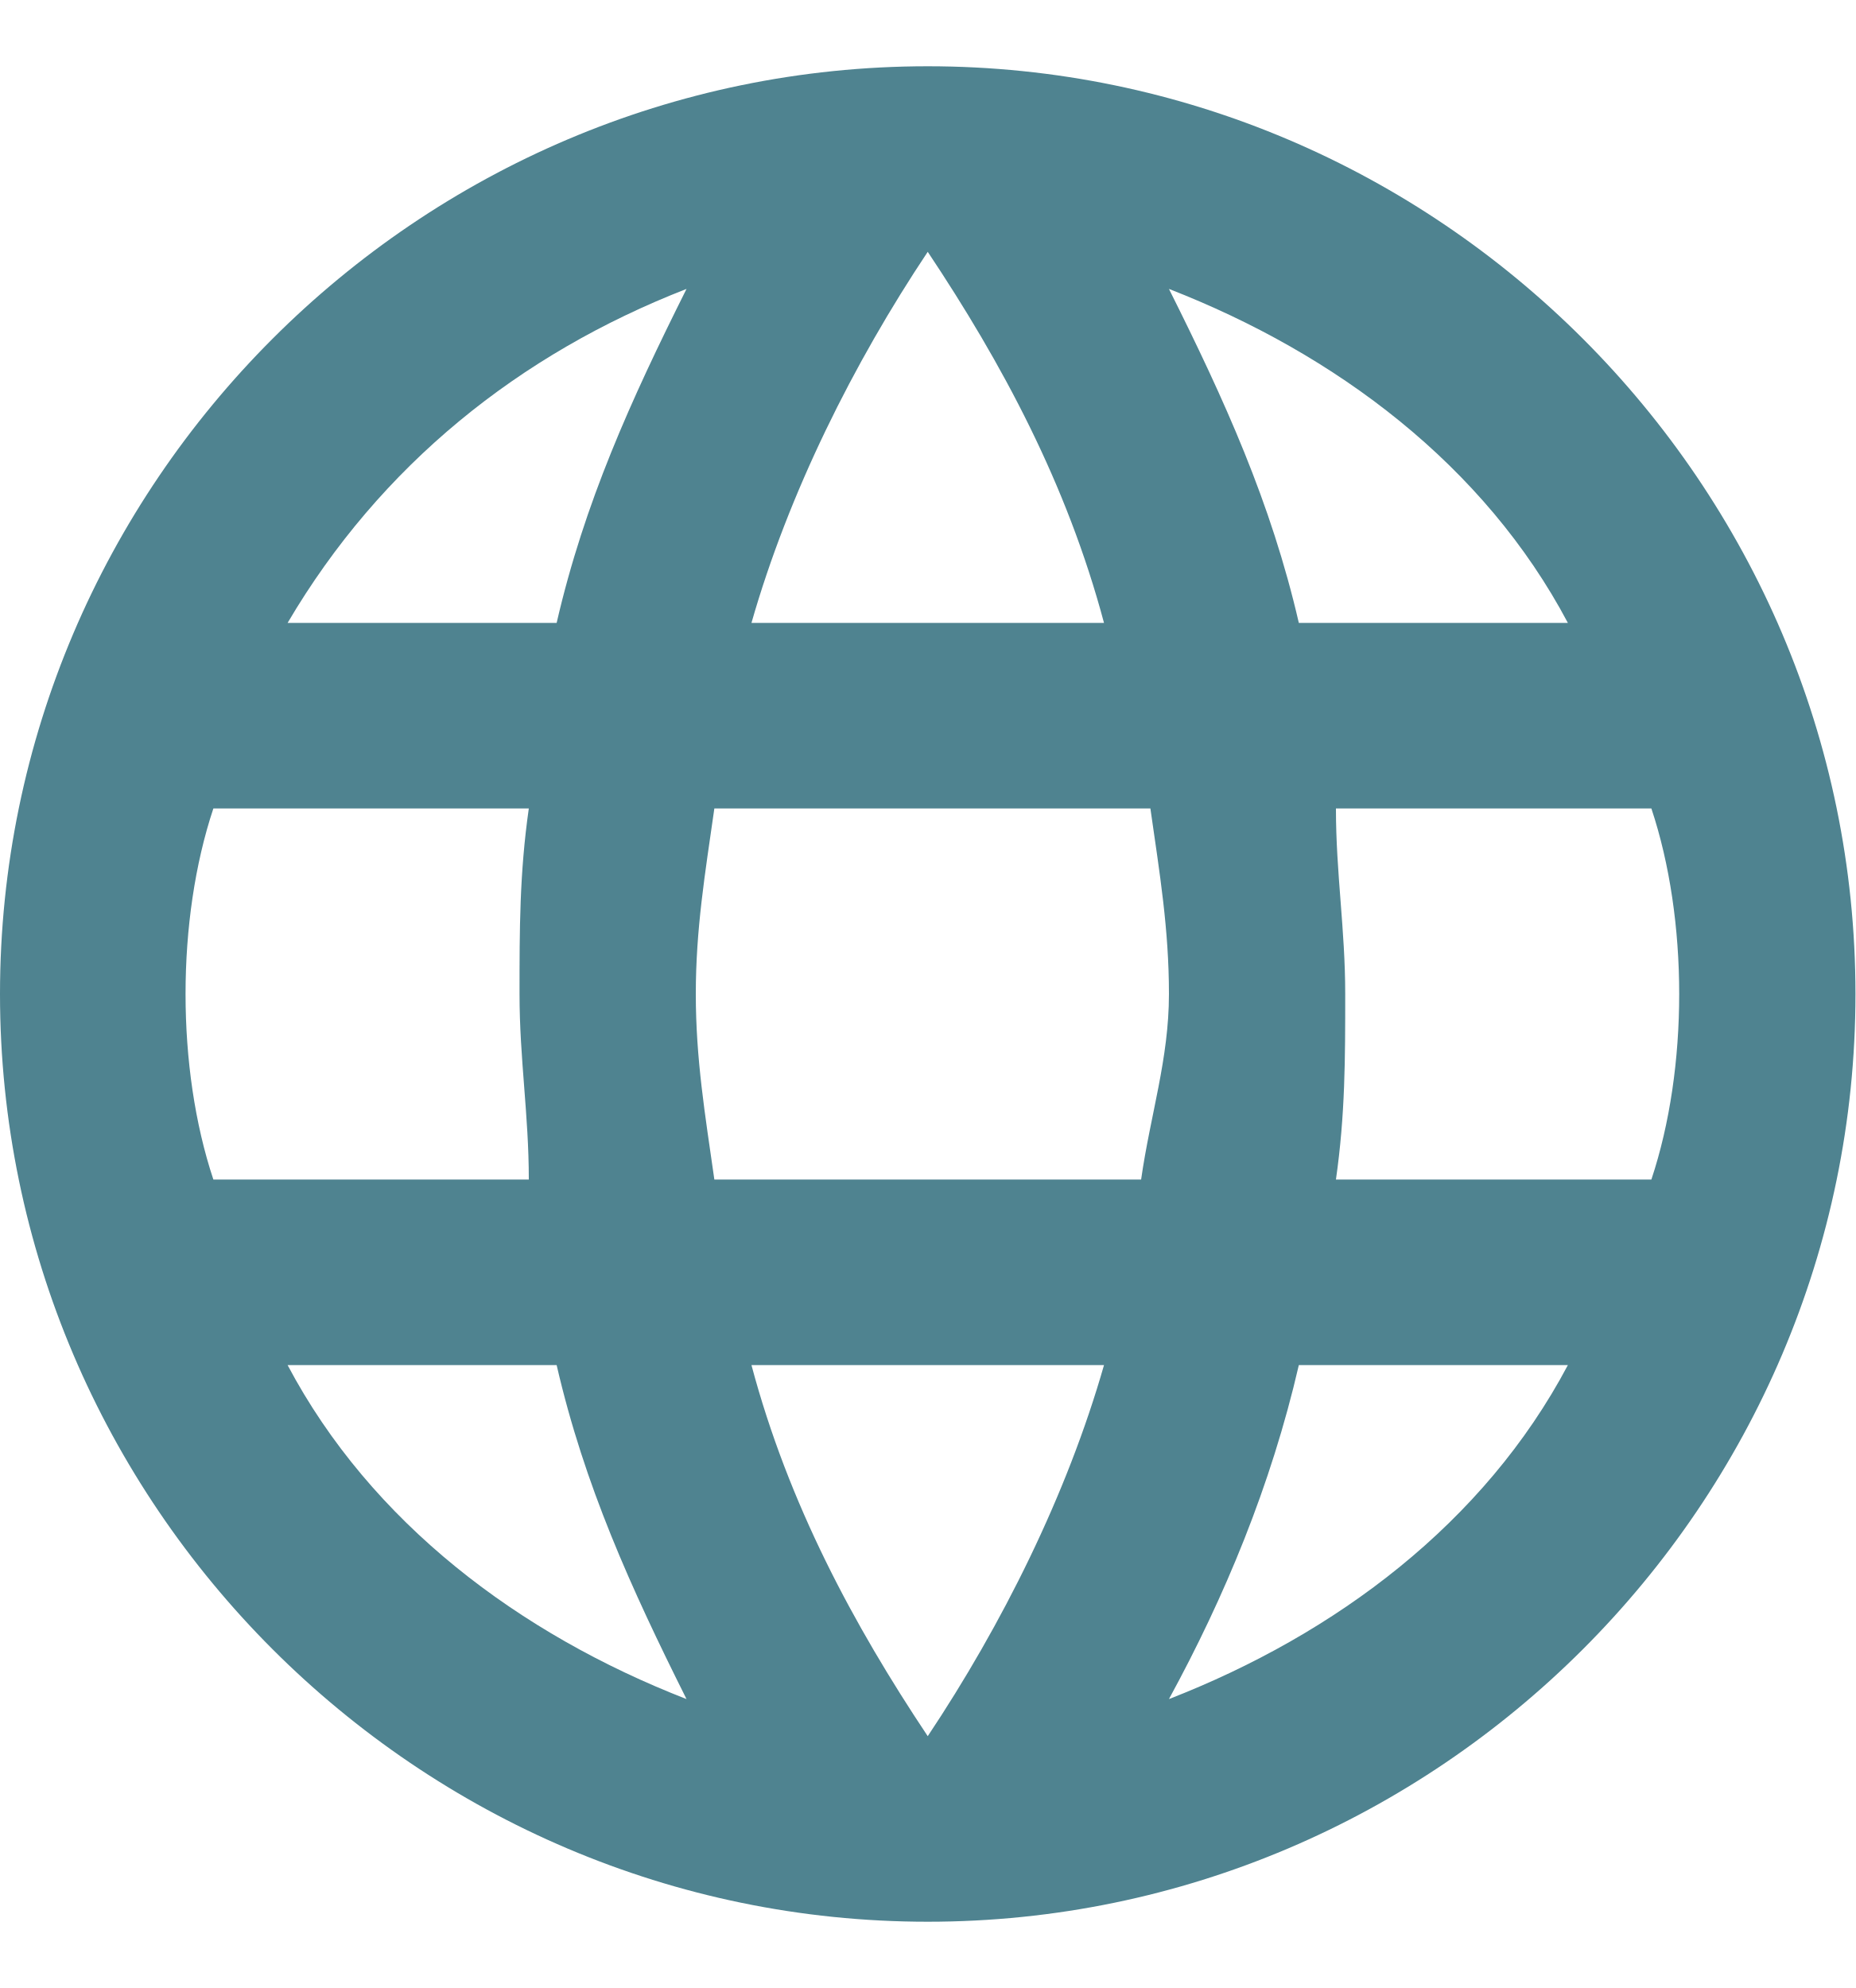
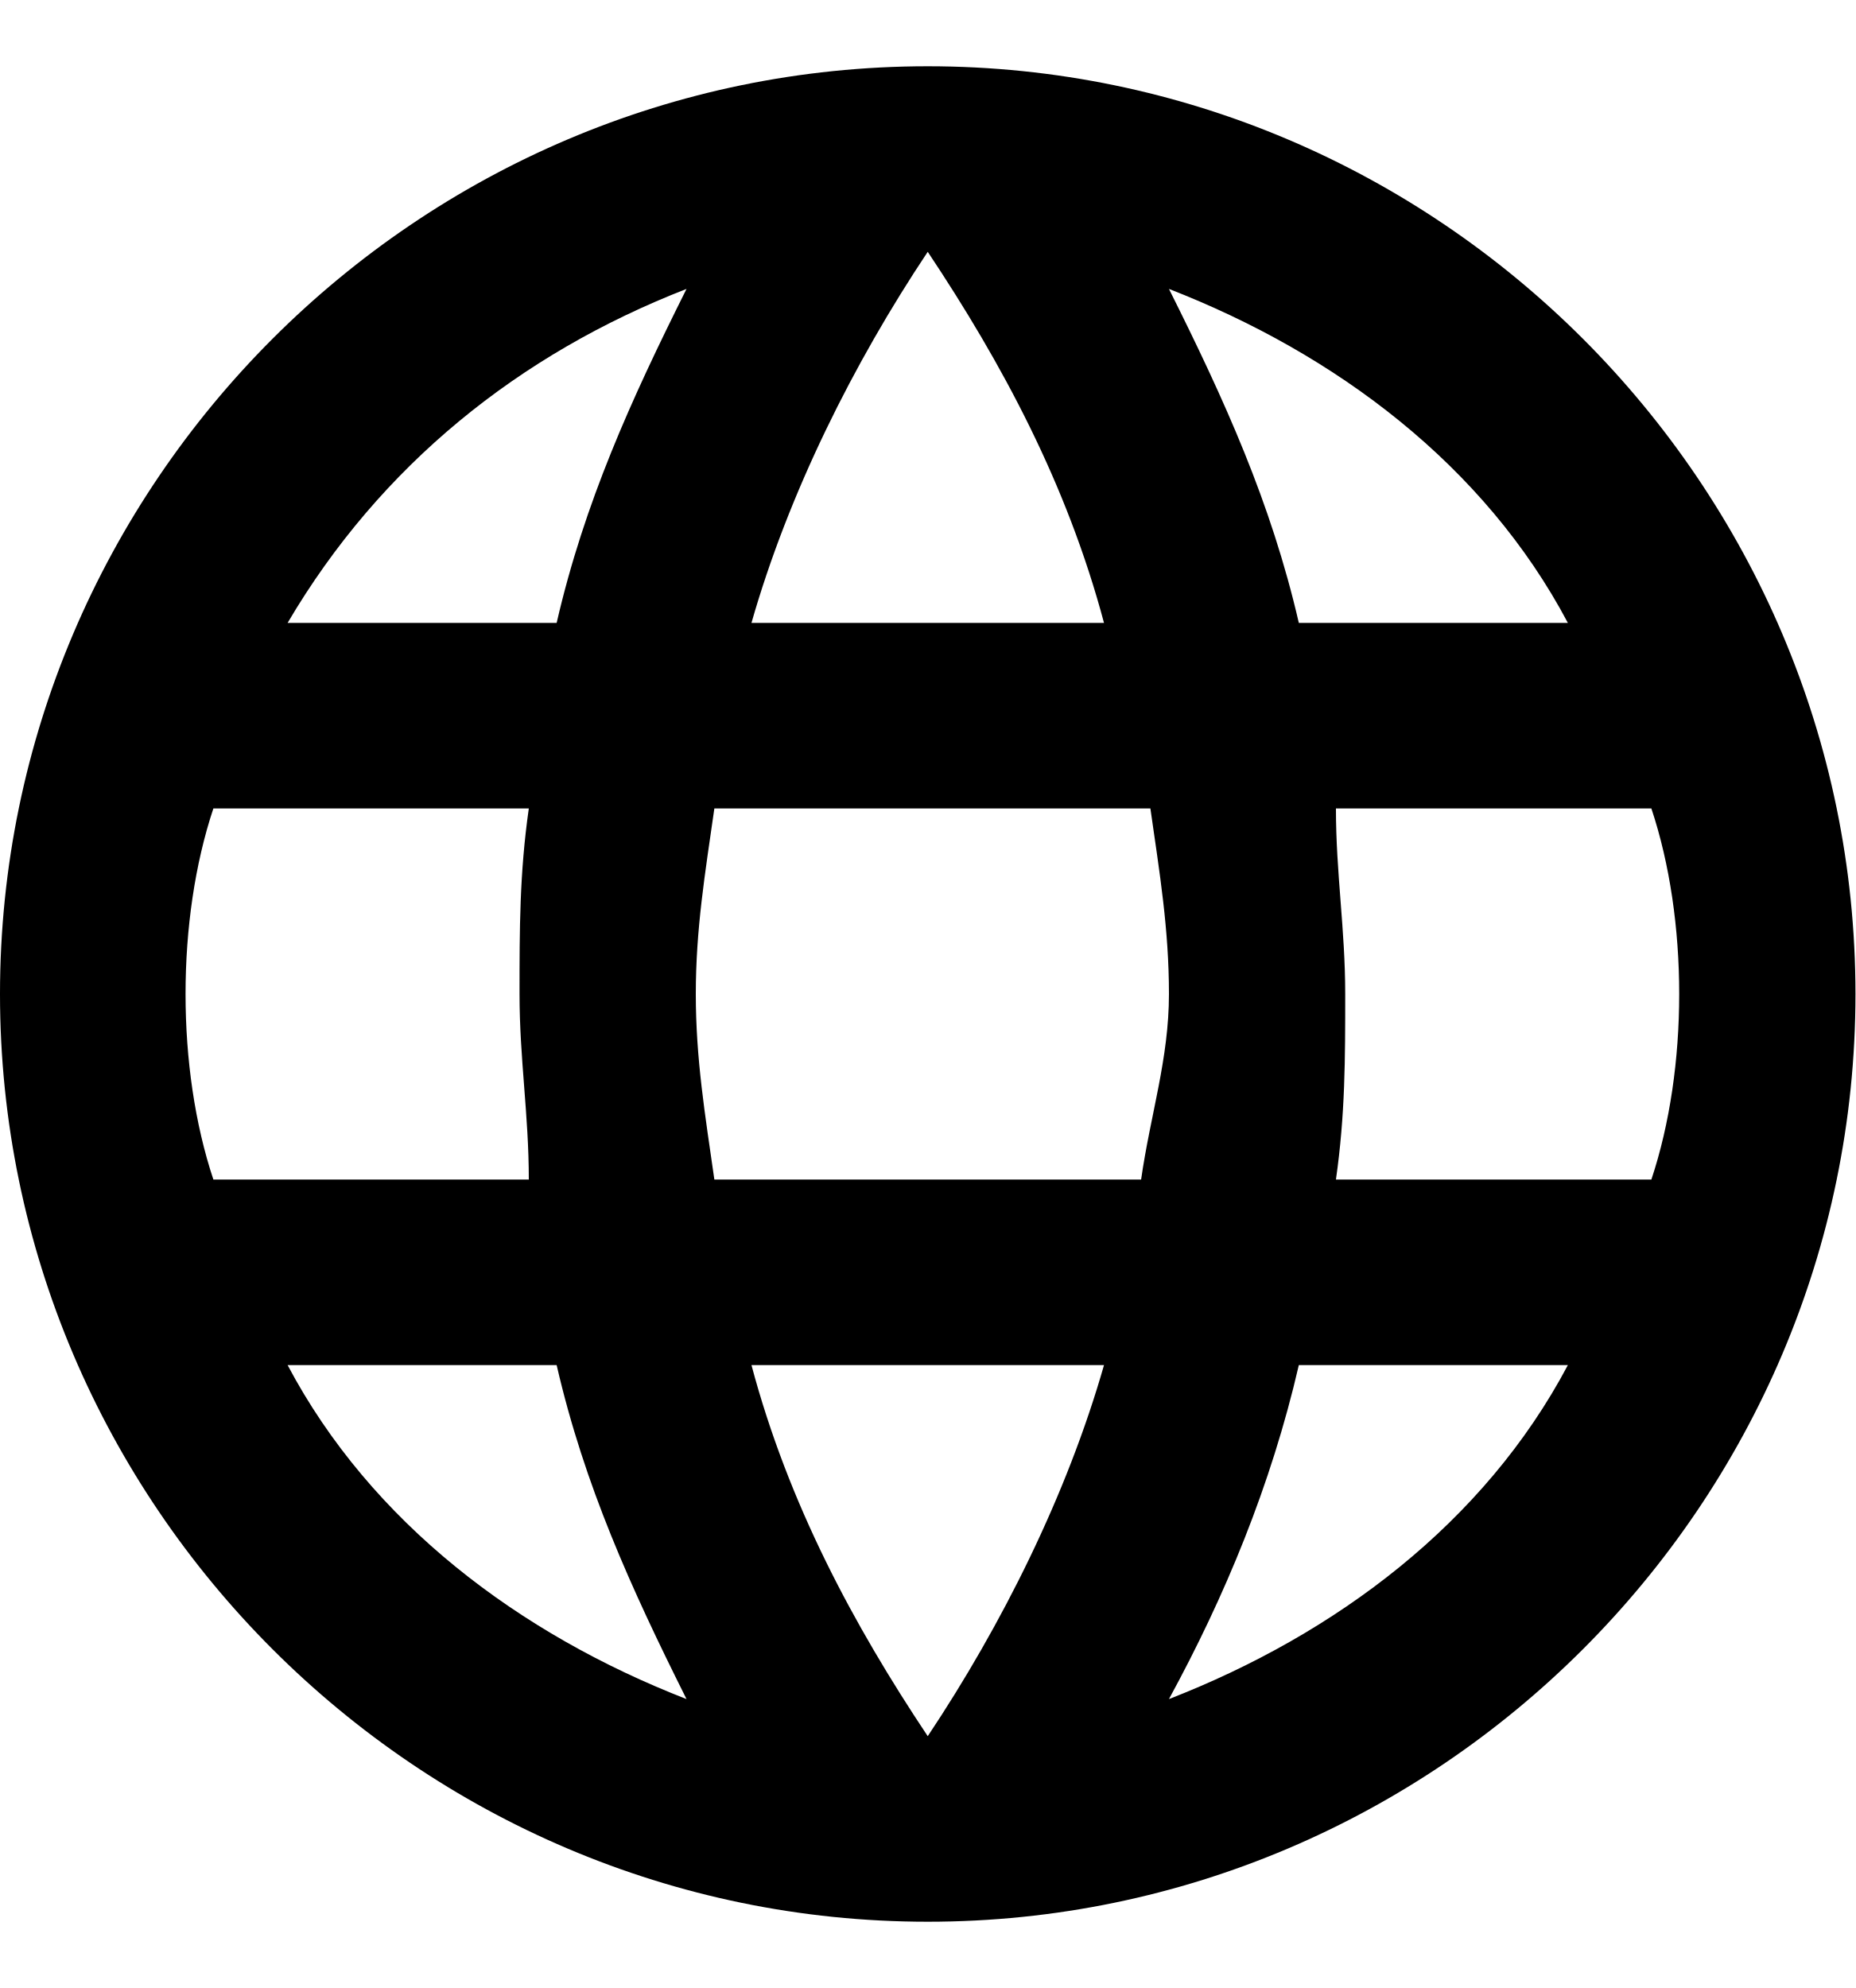
<svg xmlns="http://www.w3.org/2000/svg" width="14px" height="15px" viewBox="0 0 14 15" version="1.1">
  <defs />
-   <g id="Owner-detail" stroke="none" stroke-width="1" fill="none" fill-rule="evenodd">
-     <g id="my-owner-detail" transform="translate(-164, -1241)" fill="#4F8390">
+   <g id="Owner-detail" stroke="none" stroke-width="1">
+     <g id="my-owner-detail" transform="translate(-164, -1241)">
      <g id="OWNER-DETAILS" transform="translate(0, 1116)">
        <g id="Group-Copy" transform="translate(164, 64)">
          <g id="Kit-type" transform="translate(0, 60)">
            <g id="kit-detail-icon" transform="translate(0, 1.5)">
              <path d="M7,0 C3.15,0 0,3.15 0,7 C0,10.85 3.15,14 7,14 C10.85,14 14,10.85 14,7 C14,3.15 10.85,0 7,0 L7,0 L7,0 Z M11.83,4.2 L9.8,4.2 C9.59,3.29 9.24,2.52 8.82,1.68 C10.08,2.17 11.2,3.01 11.83,4.2 L11.83,4.2 L11.83,4.2 Z M7,1.4 C7.56,2.24 8.05,3.15 8.33,4.2 L5.67,4.2 C5.95,3.22 6.44,2.24 7,1.4 L7,1.4 L7,1.4 Z M1.61,8.4 C1.47,7.98 1.4,7.49 1.4,7 C1.4,6.51 1.47,6.02 1.61,5.6 L3.99,5.6 C3.92,6.09 3.92,6.51 3.92,7 C3.92,7.49 3.99,7.91 3.99,8.4 L1.61,8.4 L1.61,8.4 Z M2.17,9.8 L4.2,9.8 C4.41,10.71 4.76,11.48 5.18,12.32 C3.92,11.83 2.8,10.99 2.17,9.8 L2.17,9.8 L2.17,9.8 Z M4.2,4.2 L2.17,4.2 C2.87,3.01 3.92,2.17 5.18,1.68 C4.76,2.52 4.41,3.29 4.2,4.2 L4.2,4.2 L4.2,4.2 Z M7,12.6 C6.44,11.76 5.95,10.85 5.67,9.8 L8.33,9.8 C8.05,10.78 7.56,11.76 7,12.6 L7,12.6 L7,12.6 Z M8.61,8.4 L5.39,8.4 C5.32,7.91 5.25,7.49 5.25,7 C5.25,6.51 5.32,6.09 5.39,5.6 L8.68,5.6 C8.75,6.09 8.82,6.51 8.82,7 C8.82,7.49 8.68,7.91 8.61,8.4 L8.61,8.4 L8.61,8.4 Z M8.82,12.32 C9.24,11.55 9.59,10.71 9.8,9.8 L11.83,9.8 C11.2,10.99 10.08,11.83 8.82,12.32 L8.82,12.32 L8.82,12.32 Z M10.08,8.4 C10.15,7.91 10.15,7.49 10.15,7 C10.15,6.51 10.08,6.09 10.08,5.6 L12.46,5.6 C12.6,6.02 12.67,6.51 12.67,7 C12.67,7.49 12.6,7.98 12.46,8.4 L10.08,8.4 L10.08,8.4 Z" id="Shape" />
            </g>
          </g>
        </g>
      </g>
    </g>
  </g>
</svg>
